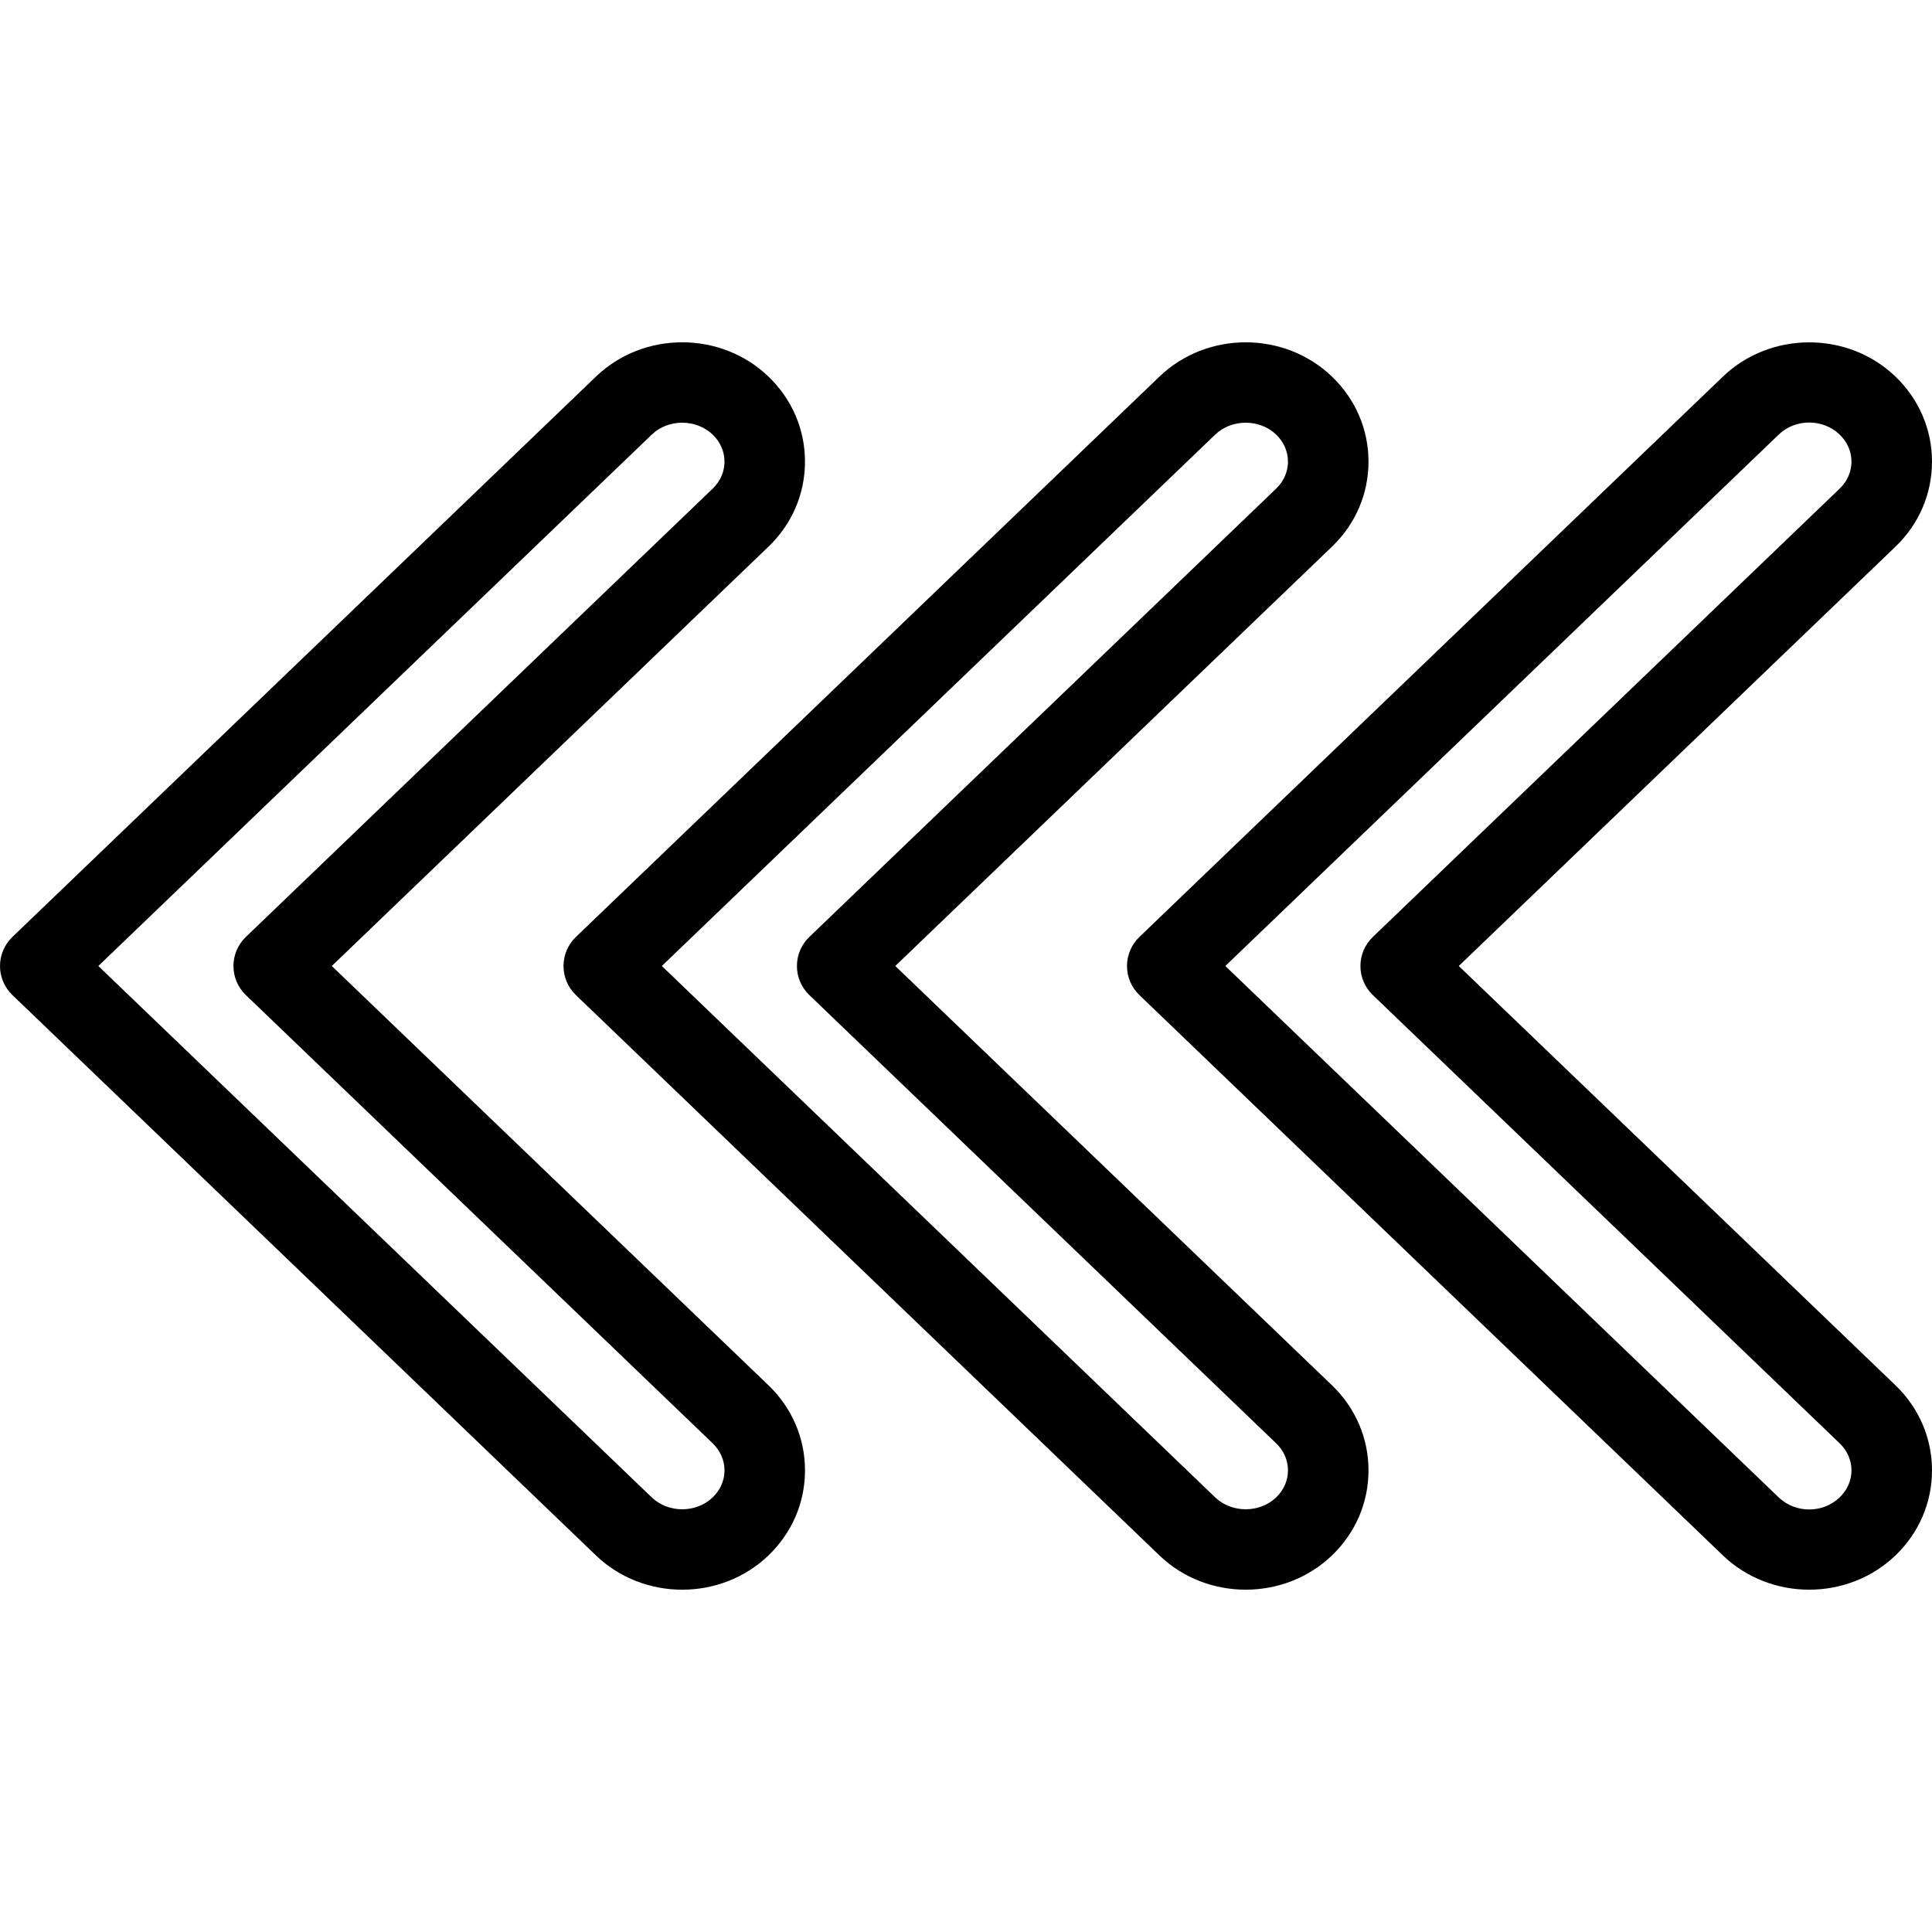
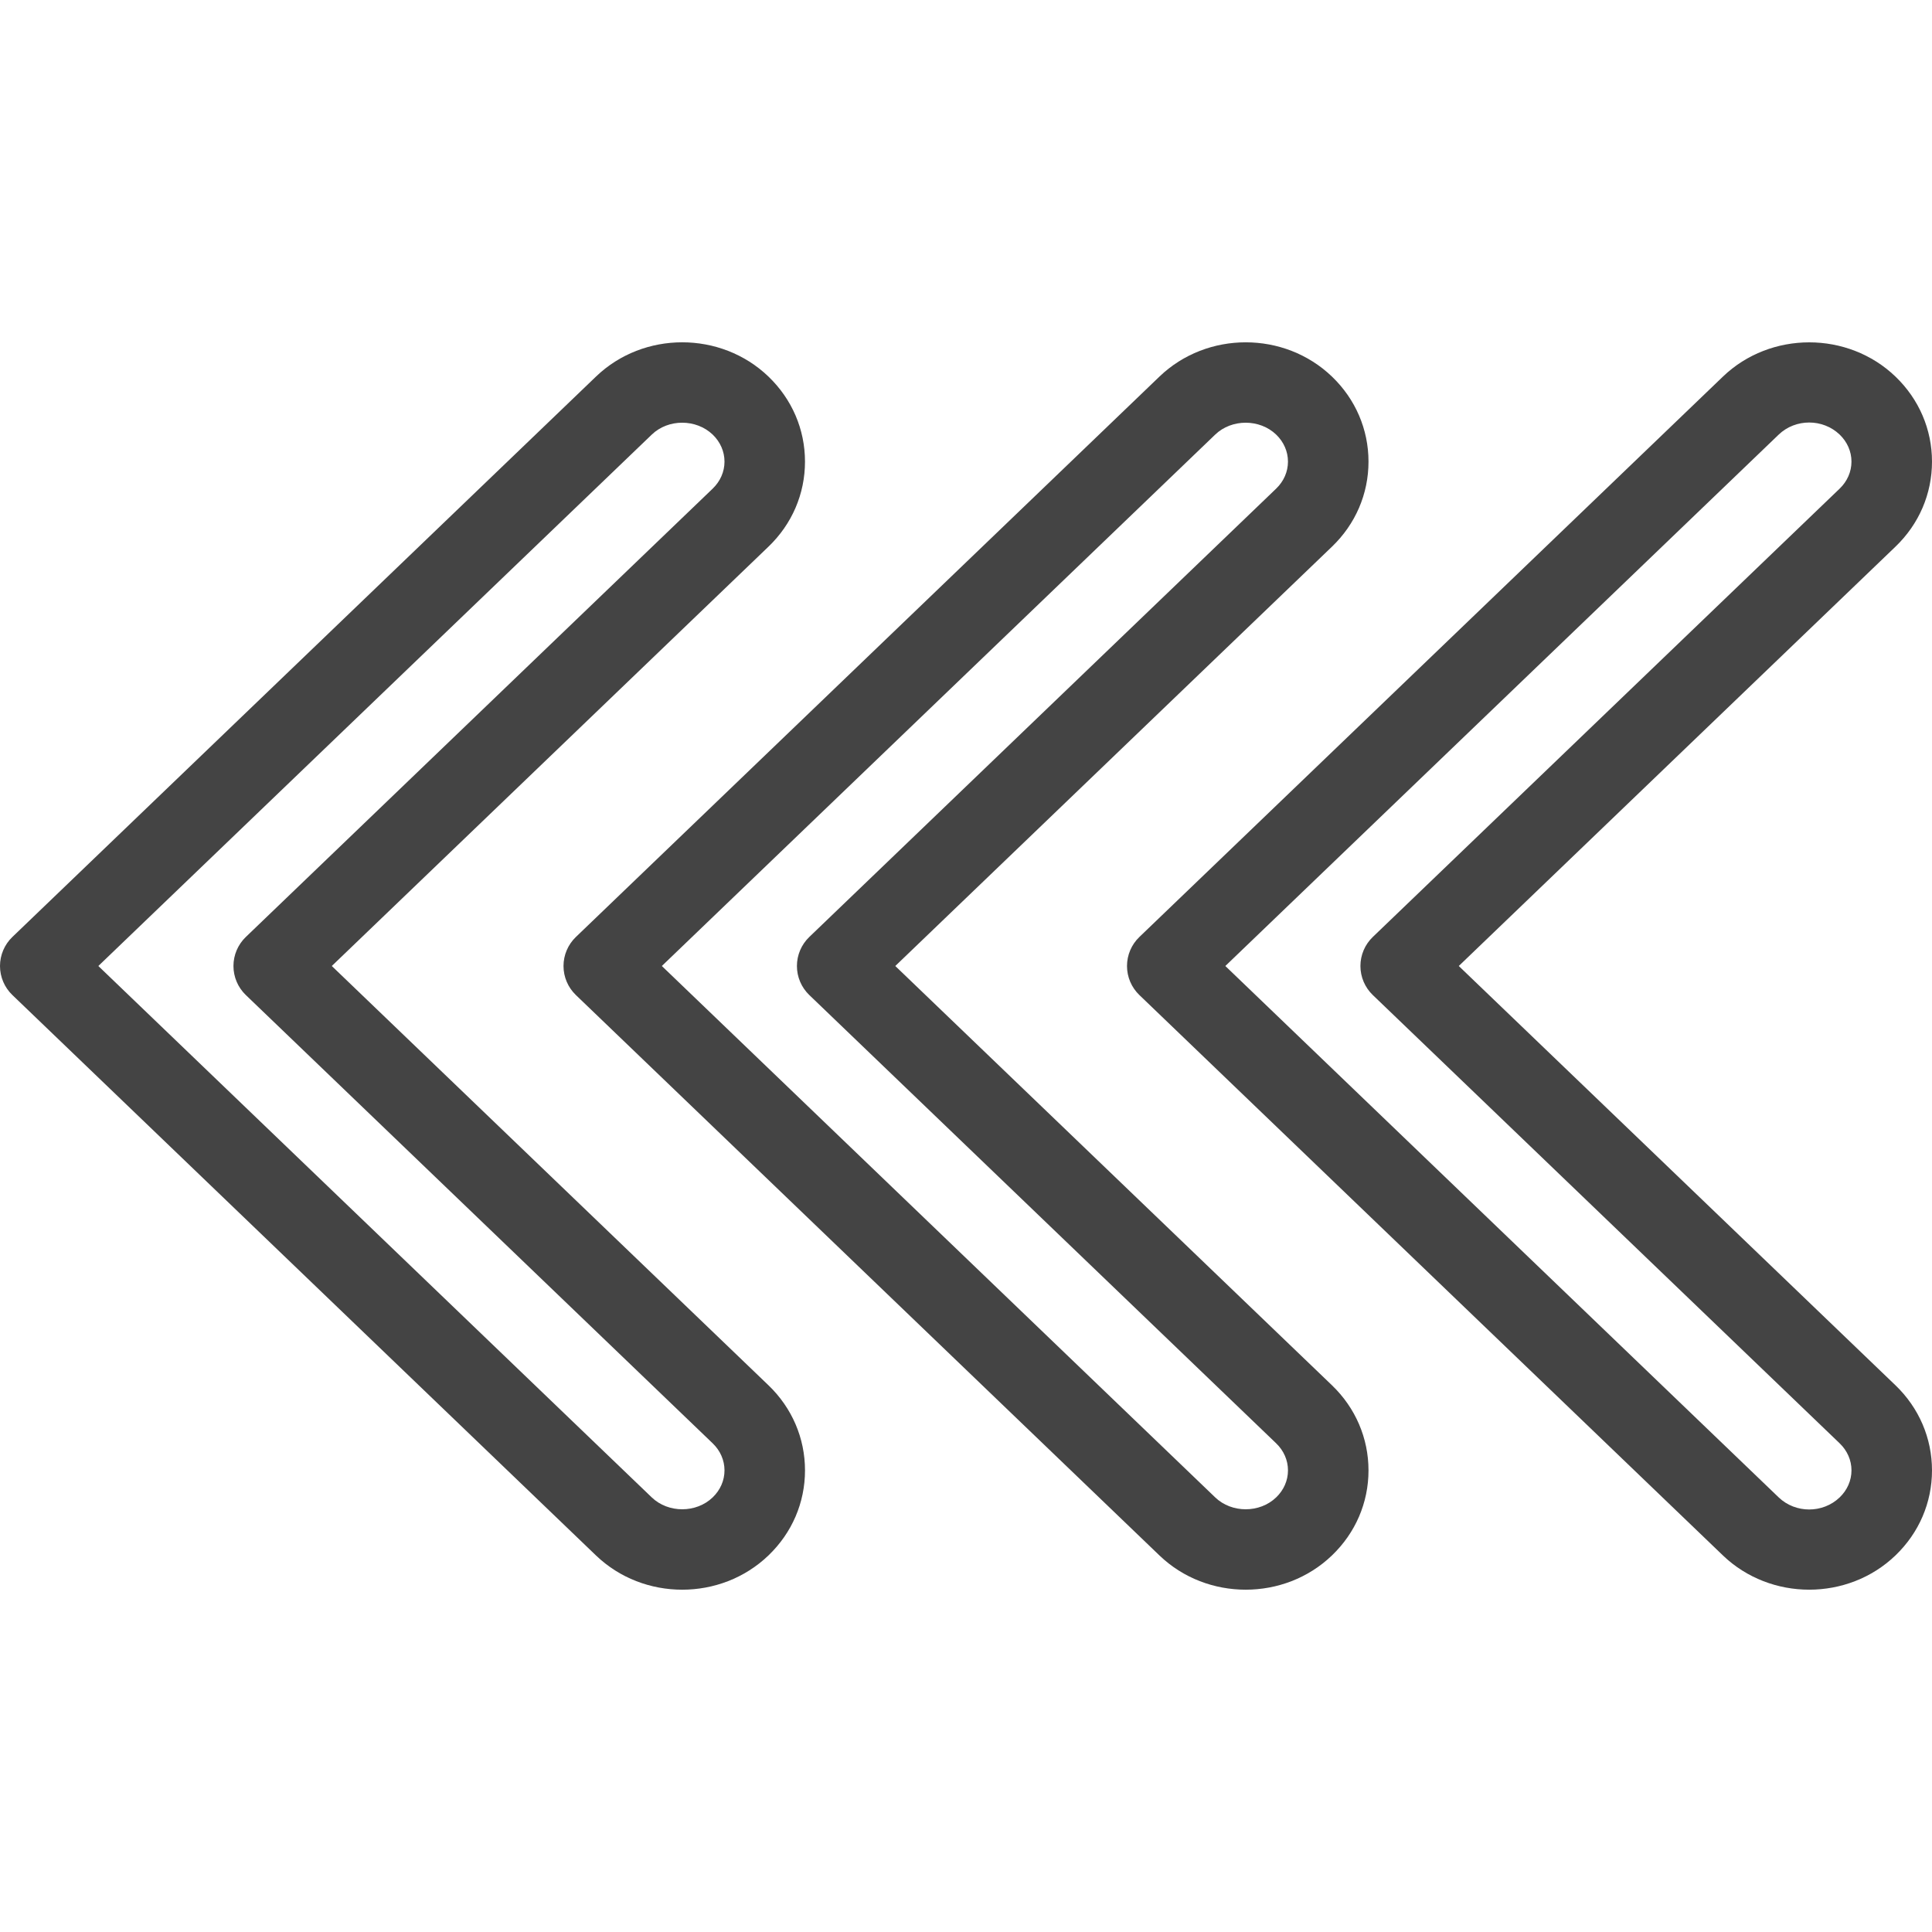
<svg xmlns="http://www.w3.org/2000/svg" version="1.1" id="Capa_1" x="0px" y="0px" viewBox="0 0 327.682 327.682" style="enable-background:new 0 0 327.682 327.682;" xml:space="preserve">
  <g>
    <g>
-       <path d="M130.342,234.956c0-0.002-0.007-0.003-0.007-0.005l-74.061-71.11l74.059-71.118c4-3.838,6.2-8.962,6.2-14.426    c0-5.465-2.2-10.59-6.2-14.43c-8.067-7.747-21.193-7.745-29.247,0.002L2.099,158.917C0.759,160.204,0,161.982,0,163.841    s0.76,3.637,2.099,4.924l98.982,95.049c4.033,3.874,9.327,5.811,14.626,5.811s10.593-1.937,14.628-5.811    c4-3.837,6.2-8.958,6.2-14.421C136.535,243.926,134.335,238.798,130.342,234.956z M120.88,253.966    c-2.794,2.688-7.533,2.697-10.341,0.002l-93.86-90.127l93.867-90.131c2.794-2.695,7.526-2.683,10.334,0.002    c1.287,1.241,2,2.867,2,4.582c0,1.714-0.713,3.338-2,4.579l-79.186,76.044c-1.34,1.287-2.099,3.065-2.099,4.924    s0.76,3.637,2.099,4.925l79.179,76.03c1.294,1.244,2.007,2.874,2.007,4.591C122.88,251.101,122.167,252.727,120.88,253.966z" />
+       <path fill="#444444" d="M130.342,234.956c0-0.002-0.007-0.003-0.007-0.005l-74.061-71.11l74.059-71.118c4-3.838,6.2-8.962,6.2-14.426    c0-5.465-2.2-10.59-6.2-14.43c-8.067-7.747-21.193-7.745-29.247,0.002L2.099,158.917C0.759,160.204,0,161.982,0,163.841    s0.76,3.637,2.099,4.924l98.982,95.049c4.033,3.874,9.327,5.811,14.626,5.811s10.593-1.937,14.628-5.811    c4-3.837,6.2-8.958,6.2-14.421C136.535,243.926,134.335,238.798,130.342,234.956z M120.88,253.966    c-2.794,2.688-7.533,2.697-10.341,0.002l-93.86-90.127l93.867-90.131c2.794-2.695,7.526-2.683,10.334,0.002    c1.287,1.241,2,2.867,2,4.582c0,1.714-0.713,3.338-2,4.579l-79.186,76.044c-1.34,1.287-2.099,3.065-2.099,4.924    s0.76,3.637,2.099,4.925l79.179,76.03c1.294,1.244,2.007,2.874,2.007,4.591C122.88,251.101,122.167,252.727,120.88,253.966z" />
    </g>
  </g>
  <g>
    <g>
-       <path d="M225.908,234.951l-74.061-71.11l74.061-71.117c4-3.838,6.2-8.962,6.2-14.426c0-5.465-2.2-10.59-6.2-14.43    c-8.067-7.743-21.187-7.745-29.254,0.002l-98.98,95.049c-1.34,1.287-2.099,3.065-2.099,4.924c0,1.859,0.759,3.637,2.099,4.924    l98.98,95.051c4.033,3.871,9.327,5.806,14.626,5.806c5.299,0,10.593-1.935,14.628-5.809c4-3.837,6.2-8.958,6.2-14.421    c0-5.466-2.2-10.595-6.193-14.437C225.915,234.954,225.908,234.952,225.908,234.951z M216.451,253.966    c-2.799,2.693-7.545,2.691-10.346,0.002l-93.853-90.127l93.851-90.127c2.799-2.693,7.545-2.691,10.346-0.002    c1.287,1.241,2,2.867,2,4.582c0,1.714-0.713,3.338-2,4.579l-79.186,76.044c-1.34,1.287-2.099,3.065-2.099,4.924    c0,1.859,0.759,3.637,2.099,4.925l79.181,76.03c1.294,1.244,2.007,2.874,2.007,4.591    C218.452,251.101,217.738,252.727,216.451,253.966z" />
+       <path fill="#444444" d="M225.908,234.951l-74.061-71.11l74.061-71.117c4-3.838,6.2-8.962,6.2-14.426c0-5.465-2.2-10.59-6.2-14.43    c-8.067-7.743-21.187-7.745-29.254,0.002l-98.98,95.049c-1.34,1.287-2.099,3.065-2.099,4.924c0,1.859,0.759,3.637,2.099,4.924    l98.98,95.051c4.033,3.871,9.327,5.806,14.626,5.806c5.299,0,10.593-1.935,14.628-5.809c4-3.837,6.2-8.958,6.2-14.421    c0-5.466-2.2-10.595-6.193-14.437C225.915,234.954,225.908,234.952,225.908,234.951z M216.451,253.966    c-2.799,2.693-7.545,2.691-10.346,0.002l-93.853-90.127l93.851-90.127c2.799-2.693,7.545-2.691,10.346-0.002    c1.287,1.241,2,2.867,2,4.582c0,1.714-0.713,3.338-2,4.579l-79.186,76.044c-1.34,1.287-2.099,3.065-2.099,4.924    c0,1.859,0.759,3.637,2.099,4.925l79.181,76.03c1.294,1.244,2.007,2.874,2.007,4.591    C218.452,251.101,217.738,252.727,216.451,253.966z" />
    </g>
  </g>
  <g>
    <g>
-       <path d="M321.488,234.956c0-0.002-0.007-0.003-0.007-0.005l-74.061-71.11l74.061-71.117c4-3.838,6.2-8.962,6.2-14.426    c0-5.465-2.2-10.59-6.2-14.43c-8.061-7.741-21.193-7.733-29.254,0.002l-98.98,95.049c-1.34,1.287-2.099,3.065-2.099,4.924    c0,1.859,0.759,3.637,2.099,4.924l98.98,95.053c4.033,3.867,9.332,5.803,14.626,5.803c5.299,0,10.6-1.937,14.628-5.808    c4-3.837,6.2-8.958,6.2-14.421C327.682,243.926,325.482,238.798,321.488,234.956z M312.025,253.966    c-2.852,2.738-7.492,2.736-10.346,0.002l-93.853-90.127l93.851-90.126c2.852-2.737,7.492-2.737,10.346-0.003    c1.287,1.241,2,2.867,2,4.582c0,1.714-0.713,3.338-2,4.579l-79.186,76.044c-1.34,1.287-2.099,3.065-2.099,4.924    c0,1.859,0.759,3.637,2.099,4.925l79.181,76.03c1.294,1.244,2.007,2.874,2.007,4.591    C314.025,251.101,313.312,252.727,312.025,253.966z" />
+       <path fill="#444444" d="M321.488,234.956c0-0.002-0.007-0.003-0.007-0.005l-74.061-71.11l74.061-71.117c4-3.838,6.2-8.962,6.2-14.426    c0-5.465-2.2-10.59-6.2-14.43c-8.061-7.741-21.193-7.733-29.254,0.002l-98.98,95.049c-1.34,1.287-2.099,3.065-2.099,4.924    c0,1.859,0.759,3.637,2.099,4.924l98.98,95.053c4.033,3.867,9.332,5.803,14.626,5.803c5.299,0,10.6-1.937,14.628-5.808    c4-3.837,6.2-8.958,6.2-14.421C327.682,243.926,325.482,238.798,321.488,234.956z M312.025,253.966    c-2.852,2.738-7.492,2.736-10.346,0.002l-93.853-90.127l93.851-90.126c2.852-2.737,7.492-2.737,10.346-0.003    c1.287,1.241,2,2.867,2,4.582c0,1.714-0.713,3.338-2,4.579l-79.186,76.044c-1.34,1.287-2.099,3.065-2.099,4.924    c0,1.859,0.759,3.637,2.099,4.925l79.181,76.03c1.294,1.244,2.007,2.874,2.007,4.591    C314.025,251.101,313.312,252.727,312.025,253.966z" />
    </g>
  </g>
  <g>
</g>
  <g>
</g>
  <g>
</g>
  <g>
</g>
  <g>
</g>
  <g>
</g>
  <g>
</g>
  <g>
</g>
  <g>
</g>
  <g>
</g>
  <g>
</g>
  <g>
</g>
  <g>
</g>
  <g>
</g>
  <g>
</g>
</svg>
